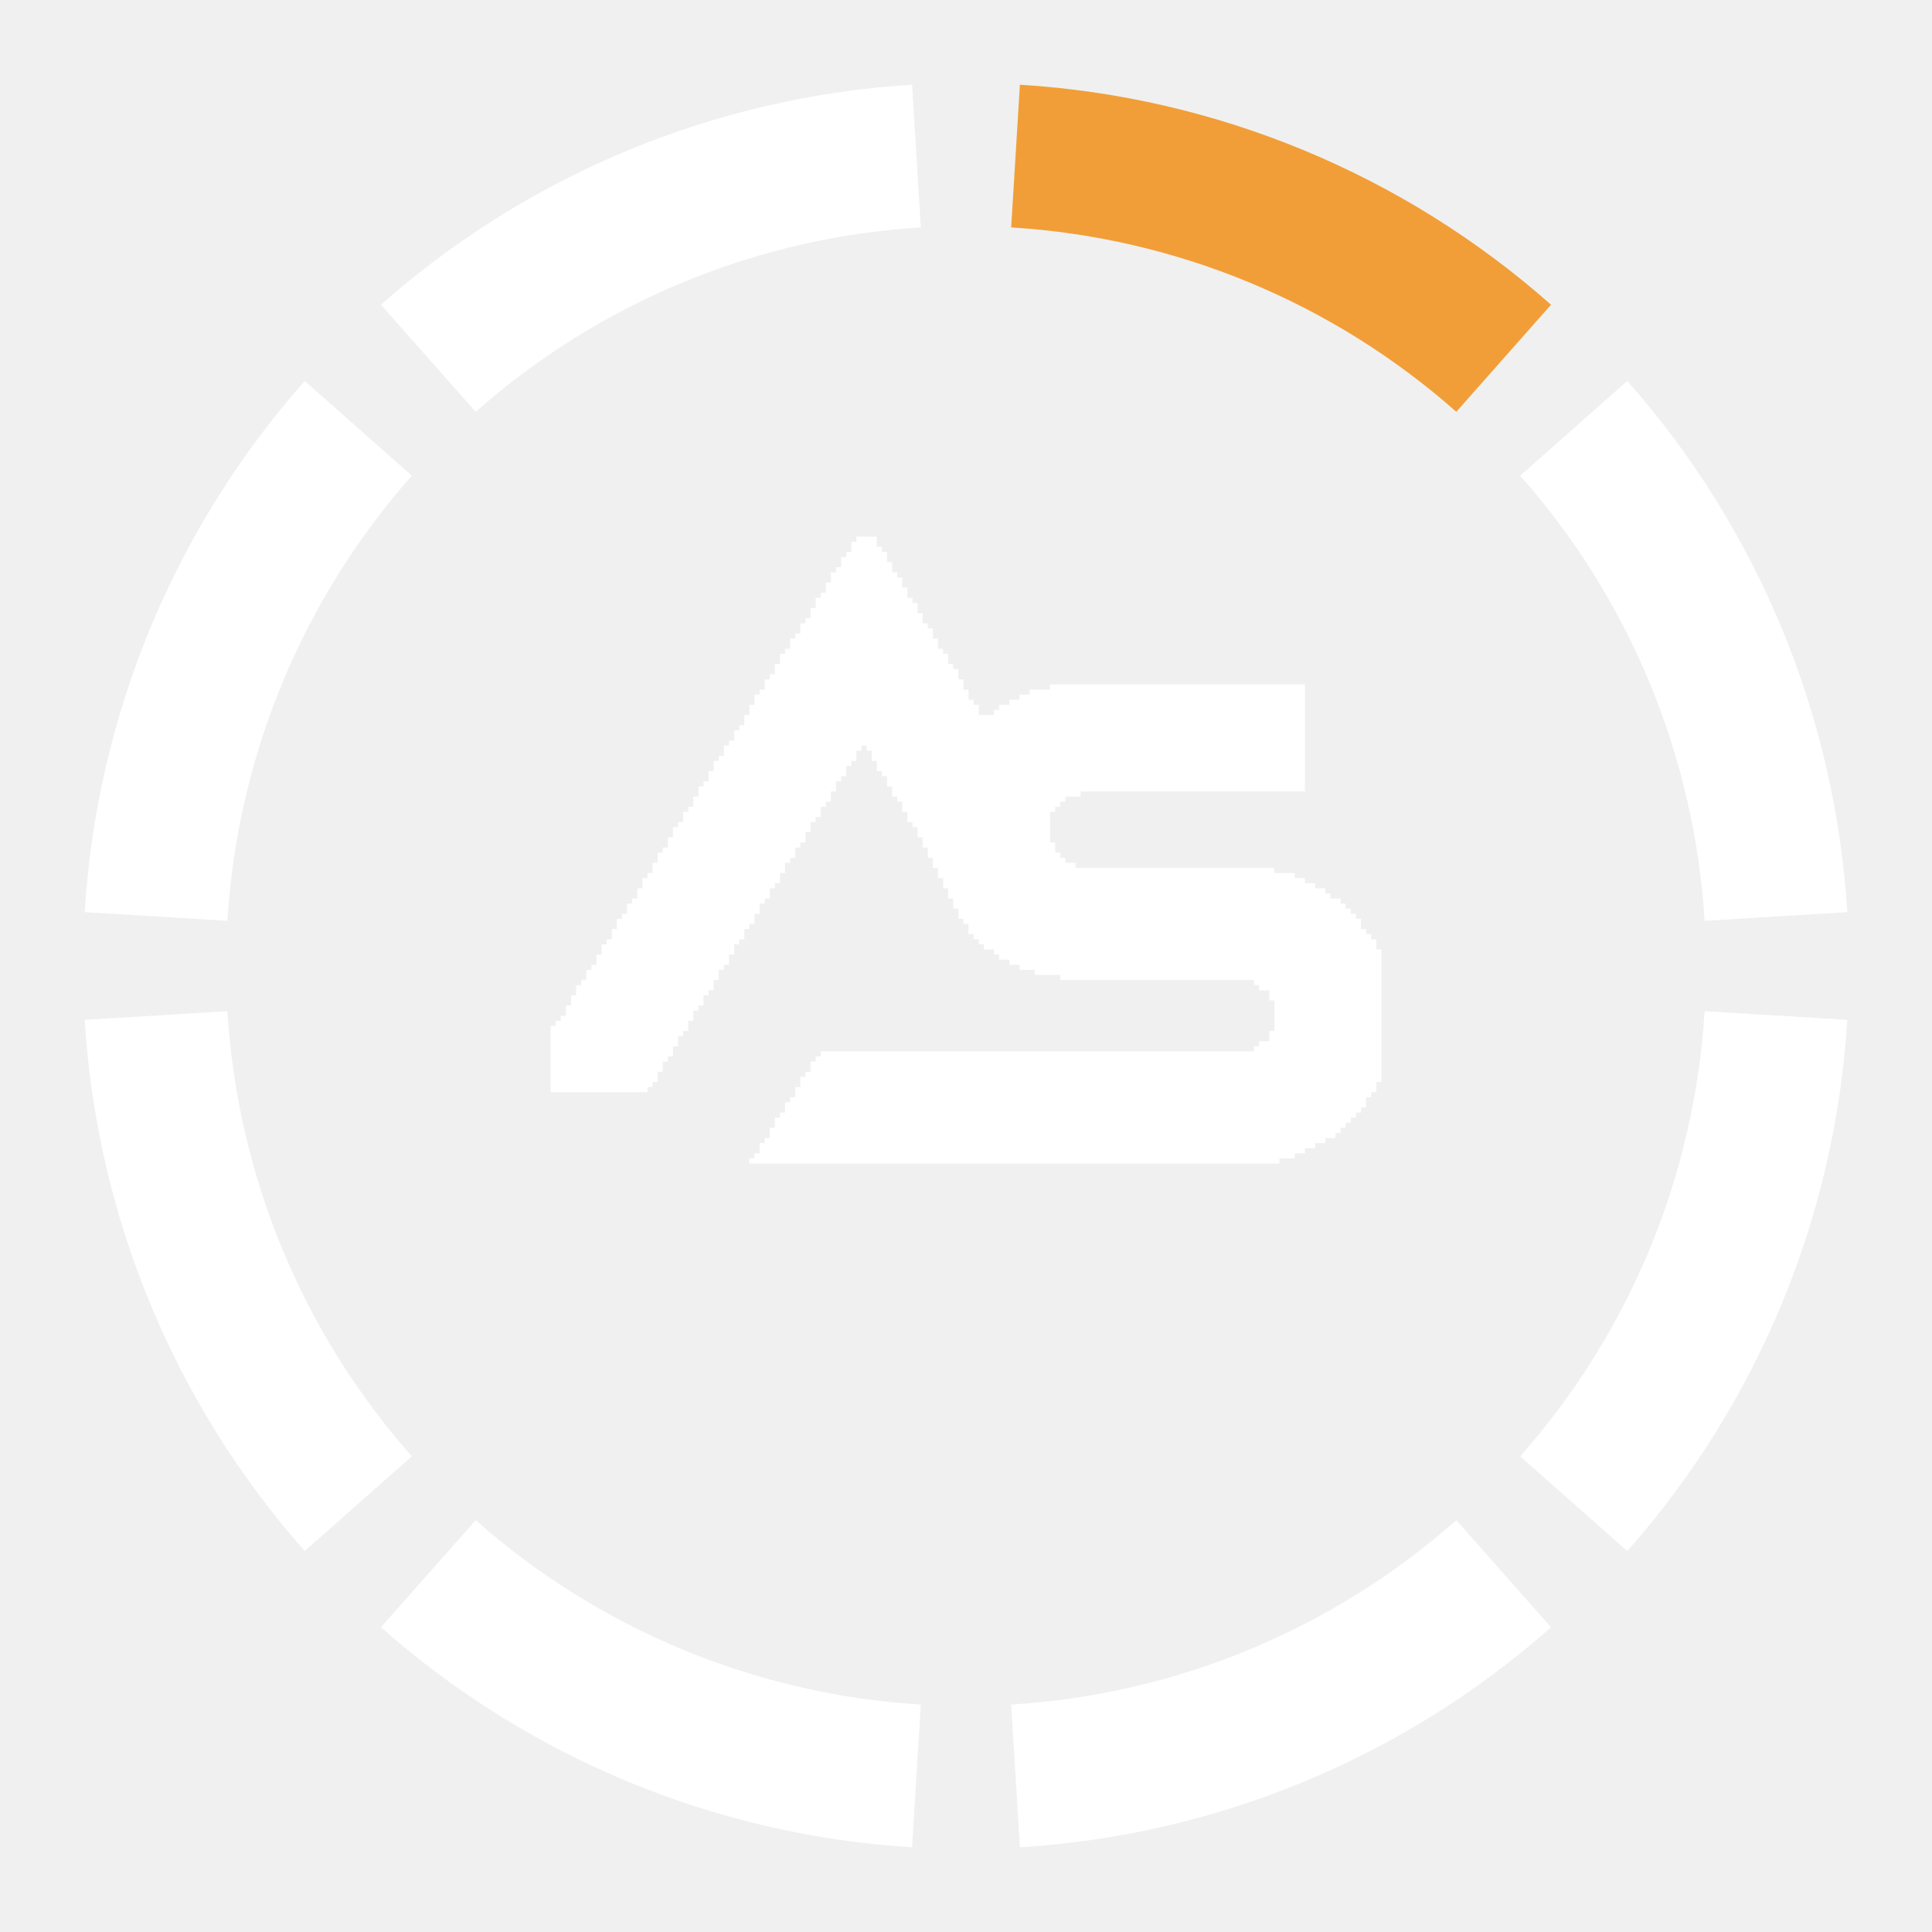
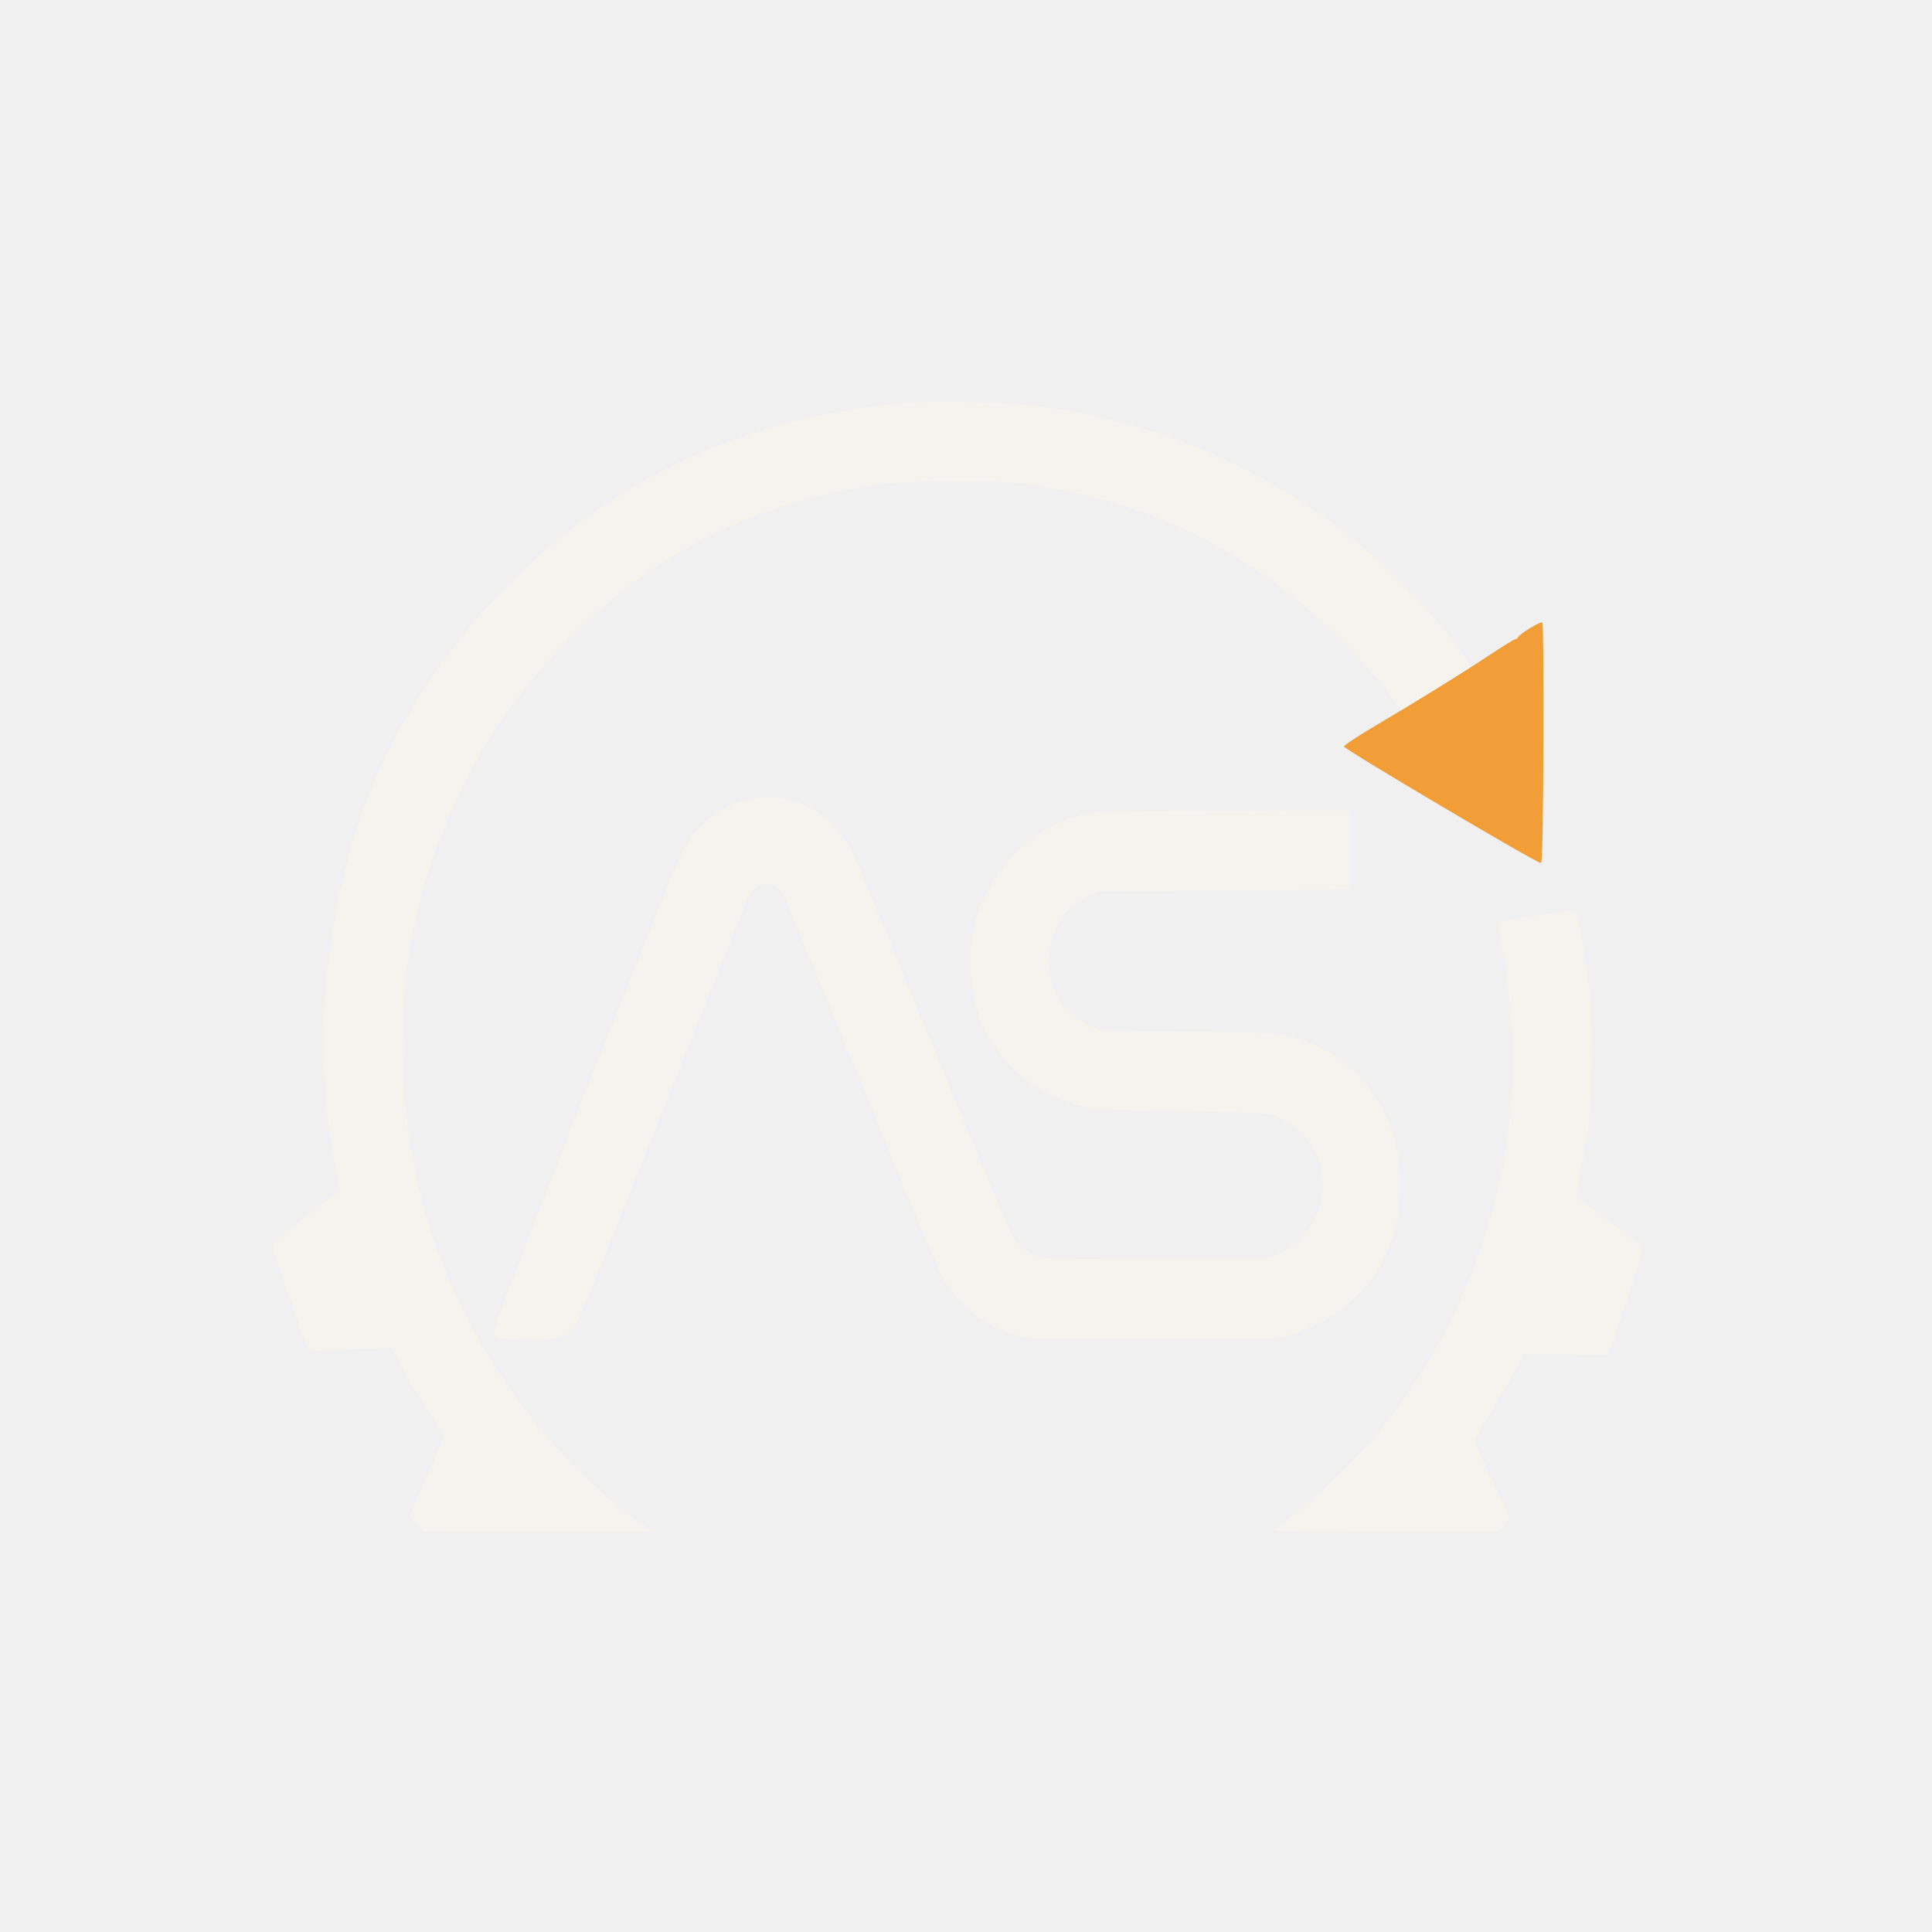
<svg xmlns="http://www.w3.org/2000/svg" viewBox="0 0 100 100" role="img" aria-label="Allround Systems mark — reversed">
-   <path d="M91.922 52.564 A42.0 42.0 0 0 1 81.456 77.830" stroke="#FFFFFF" stroke-width="7.4" stroke-linecap="butt" fill="none" />
-   <path d="M77.830 81.456 A42.0 42.0 0 0 1 52.564 91.922" stroke="#FFFFFF" stroke-width="7.4" stroke-linecap="butt" fill="none" />
-   <path d="M47.436 91.922 A42.0 42.0 0 0 1 22.170 81.456" stroke="#FFFFFF" stroke-width="7.4" stroke-linecap="butt" fill="none" />
-   <path d="M18.544 77.830 A42.0 42.0 0 0 1 8.078 52.564" stroke="#FFFFFF" stroke-width="7.4" stroke-linecap="butt" fill="none" />
-   <path d="M8.078 47.436 A42.0 42.0 0 0 1 18.544 22.170" stroke="#FFFFFF" stroke-width="7.4" stroke-linecap="butt" fill="none" />
-   <path d="M22.170 18.544 A42.0 42.0 0 0 1 47.436 8.078" stroke="#FFFFFF" stroke-width="7.4" stroke-linecap="butt" fill="none" />
-   <path d="M52.564 8.078 A42.0 42.0 0 0 1 77.830 18.544" stroke="#F19E38" stroke-width="7.4" stroke-linecap="butt" fill="none" />
-   <path d="M81.456 22.170 A42.0 42.0 0 0 1 91.922 47.436" stroke="#FFFFFF" stroke-width="7.4" stroke-linecap="butt" fill="none" />
-   <path fill="#FFFFFF" fill-rule="evenodd" d="M 66.224 60.092 L 66.224 59.960 L 66.620 59.960 L 67.015 59.960 L 67.015 59.828 L 67.015 59.696 L 67.279 59.696 L 67.543 59.696 L 67.543 59.564 L 67.543 59.433 L 67.807 59.433 L 68.071 59.433 L 68.071 59.301 L 68.071 59.169 L 68.334 59.169 L 68.598 59.169 L 68.598 59.037 L 68.598 58.905 L 68.862 58.905 L 69.126 58.905 L 69.126 58.773 L 69.126 58.641 L 69.258 58.641 L 69.390 58.641 L 69.390 58.509 L 69.390 58.377 L 69.521 58.377 L 69.653 58.377 L 69.653 58.245 L 69.653 58.113 L 69.785 58.113 L 69.917 58.113 L 69.917 57.982 L 69.917 57.850 L 70.049 57.850 L 70.181 57.850 L 70.181 57.718 L 70.181 57.586 L 70.313 57.586 L 70.445 57.586 L 70.445 57.454 L 70.445 57.322 L 70.577 57.322 L 70.709 57.322 L 70.709 57.058 L 70.709 56.794 L 70.840 56.794 L 70.972 56.794 L 70.972 56.663 L 70.972 56.531 L 71.104 56.531 L 71.236 56.531 L 71.236 56.267 L 71.236 56.003 L 71.368 56.003 L 71.500 56.003 L 71.500 52.574 L 71.500 49.144 L 71.368 49.144 L 71.236 49.144 L 71.236 48.880 L 71.236 48.617 L 71.104 48.617 L 70.972 48.617 L 70.972 48.485 L 70.972 48.353 L 70.840 48.353 L 70.709 48.353 L 70.709 48.221 L 70.709 48.089 L 70.577 48.089 L 70.445 48.089 L 70.445 47.825 L 70.445 47.561 L 70.313 47.561 L 70.181 47.561 L 70.181 47.429 L 70.181 47.298 L 70.049 47.298 L 69.917 47.298 L 69.917 47.166 L 69.917 47.034 L 69.785 47.034 L 69.653 47.034 L 69.653 46.902 L 69.653 46.770 L 69.521 46.770 L 69.390 46.770 L 69.390 46.638 L 69.390 46.506 L 69.126 46.506 L 68.862 46.506 L 68.862 46.374 L 68.862 46.242 L 68.730 46.242 L 68.598 46.242 L 68.598 46.110 L 68.598 45.979 L 68.334 45.979 L 68.071 45.979 L 68.071 45.847 L 68.071 45.715 L 67.807 45.715 L 67.543 45.715 L 67.543 45.583 L 67.543 45.451 L 67.279 45.451 L 67.015 45.451 L 67.015 45.319 L 67.015 45.187 L 66.488 45.187 L 65.960 45.187 L 65.960 45.055 L 65.960 44.923 L 60.816 44.923 L 55.672 44.923 L 55.672 44.791 L 55.672 44.660 L 55.408 44.660 L 55.144 44.660 L 55.144 44.528 L 55.144 44.396 L 55.012 44.396 L 54.880 44.396 L 54.880 44.264 L 54.880 44.132 L 54.748 44.132 L 54.617 44.132 L 54.617 43.868 L 54.617 43.604 L 54.485 43.604 L 54.353 43.604 L 54.353 42.813 L 54.353 42.021 L 54.485 42.021 L 54.617 42.021 L 54.617 41.890 L 54.617 41.758 L 54.748 41.758 L 54.880 41.758 L 54.880 41.626 L 54.880 41.494 L 55.012 41.494 L 55.144 41.494 L 55.144 41.362 L 55.144 41.230 L 55.540 41.230 L 55.936 41.230 L 55.936 41.098 L 55.936 40.966 L 61.739 40.966 L 67.543 40.966 L 67.543 38.196 L 67.543 35.426 L 60.948 35.426 L 54.353 35.426 L 54.353 35.558 L 54.353 35.690 L 53.825 35.690 L 53.298 35.690 L 53.298 35.822 L 53.298 35.954 L 53.034 35.954 L 52.770 35.954 L 52.770 36.086 L 52.770 36.218 L 52.506 36.218 L 52.242 36.218 L 52.242 36.350 L 52.242 36.482 L 51.979 36.482 L 51.715 36.482 L 51.715 36.613 L 51.715 36.745 L 51.583 36.745 L 51.451 36.745 L 51.451 36.877 L 51.451 37.009 L 51.055 37.009 L 50.660 37.009 L 50.660 36.745 L 50.660 36.482 L 50.528 36.482 L 50.396 36.482 L 50.396 36.350 L 50.396 36.218 L 50.264 36.218 L 50.132 36.218 L 50.132 35.954 L 50.132 35.690 L 50.000 35.690 L 49.868 35.690 L 49.868 35.426 L 49.868 35.163 L 49.736 35.163 L 49.604 35.163 L 49.604 34.899 L 49.604 34.635 L 49.472 34.635 L 49.340 34.635 L 49.340 34.503 L 49.340 34.371 L 49.209 34.371 L 49.077 34.371 L 49.077 34.107 L 49.077 33.844 L 48.945 33.844 L 48.813 33.844 L 48.813 33.712 L 48.813 33.580 L 48.681 33.580 L 48.549 33.580 L 48.549 33.316 L 48.549 33.052 L 48.417 33.052 L 48.285 33.052 L 48.285 32.788 L 48.285 32.525 L 48.153 32.525 L 48.021 32.525 L 48.021 32.393 L 48.021 32.261 L 47.890 32.261 L 47.758 32.261 L 47.758 31.997 L 47.758 31.733 L 47.626 31.733 L 47.494 31.733 L 47.494 31.469 L 47.494 31.206 L 47.362 31.206 L 47.230 31.206 L 47.230 31.074 L 47.230 30.942 L 47.098 30.942 L 46.966 30.942 L 46.966 30.678 L 46.966 30.414 L 46.834 30.414 L 46.702 30.414 L 46.702 30.150 L 46.702 29.887 L 46.571 29.887 L 46.439 29.887 L 46.439 29.755 L 46.439 29.623 L 46.307 29.623 L 46.175 29.623 L 46.175 29.359 L 46.175 29.095 L 46.043 29.095 L 45.911 29.095 L 45.911 28.831 L 45.911 28.567 L 45.779 28.567 L 45.647 28.567 L 45.647 28.436 L 45.647 28.304 L 45.515 28.304 L 45.383 28.304 L 45.383 28.040 L 45.383 27.776 L 44.856 27.776 L 44.328 27.776 L 44.328 27.908 L 44.328 28.040 L 44.196 28.040 L 44.064 28.040 L 44.064 28.304 L 44.064 28.567 L 43.933 28.567 L 43.801 28.567 L 43.801 28.699 L 43.801 28.831 L 43.669 28.831 L 43.537 28.831 L 43.537 29.095 L 43.537 29.359 L 43.405 29.359 L 43.273 29.359 L 43.273 29.491 L 43.273 29.623 L 43.141 29.623 L 43.009 29.623 L 43.009 29.887 L 43.009 30.150 L 42.877 30.150 L 42.745 30.150 L 42.745 30.414 L 42.745 30.678 L 42.613 30.678 L 42.482 30.678 L 42.482 30.810 L 42.482 30.942 L 42.350 30.942 L 42.218 30.942 L 42.218 31.206 L 42.218 31.469 L 42.086 31.469 L 41.954 31.469 L 41.954 31.733 L 41.954 31.997 L 41.822 31.997 L 41.690 31.997 L 41.690 32.129 L 41.690 32.261 L 41.558 32.261 L 41.426 32.261 L 41.426 32.525 L 41.426 32.788 L 41.294 32.788 L 41.163 32.788 L 41.163 32.920 L 41.163 33.052 L 41.031 33.052 L 40.899 33.052 L 40.899 33.316 L 40.899 33.580 L 40.767 33.580 L 40.635 33.580 L 40.635 33.712 L 40.635 33.844 L 40.503 33.844 L 40.371 33.844 L 40.371 34.107 L 40.371 34.371 L 40.239 34.371 L 40.107 34.371 L 40.107 34.635 L 40.107 34.899 L 39.975 34.899 L 39.844 34.899 L 39.844 35.031 L 39.844 35.163 L 39.712 35.163 L 39.580 35.163 L 39.580 35.426 L 39.580 35.690 L 39.448 35.690 L 39.316 35.690 L 39.316 35.822 L 39.316 35.954 L 39.184 35.954 L 39.052 35.954 L 39.052 36.218 L 39.052 36.482 L 38.920 36.482 L 38.788 36.482 L 38.788 36.745 L 38.788 37.009 L 38.656 37.009 L 38.525 37.009 L 38.525 37.273 L 38.525 37.537 L 38.393 37.537 L 38.261 37.537 L 38.261 37.669 L 38.261 37.801 L 38.129 37.801 L 37.997 37.801 L 37.997 38.064 L 37.997 38.328 L 37.865 38.328 L 37.733 38.328 L 37.733 38.460 L 37.733 38.592 L 37.601 38.592 L 37.469 38.592 L 37.469 38.856 L 37.469 39.120 L 37.337 39.120 L 37.206 39.120 L 37.206 39.252 L 37.206 39.383 L 37.074 39.383 L 36.942 39.383 L 36.942 39.647 L 36.942 39.911 L 36.810 39.911 L 36.678 39.911 L 36.678 40.175 L 36.678 40.439 L 36.546 40.439 L 36.414 40.439 L 36.414 40.571 L 36.414 40.702 L 36.282 40.702 L 36.150 40.702 L 36.150 40.966 L 36.150 41.230 L 36.018 41.230 L 35.887 41.230 L 35.887 41.494 L 35.887 41.758 L 35.755 41.758 L 35.623 41.758 L 35.623 41.890 L 35.623 42.021 L 35.491 42.021 L 35.359 42.021 L 35.359 42.285 L 35.359 42.549 L 35.227 42.549 L 35.095 42.549 L 35.095 42.681 L 35.095 42.813 L 34.963 42.813 L 34.831 42.813 L 34.831 43.077 L 34.831 43.340 L 34.699 43.340 L 34.567 43.340 L 34.567 43.604 L 34.567 43.868 L 34.436 43.868 L 34.304 43.868 L 34.304 44.000 L 34.304 44.132 L 34.172 44.132 L 34.040 44.132 L 34.040 44.396 L 34.040 44.660 L 33.908 44.660 L 33.776 44.660 L 33.776 44.923 L 33.776 45.187 L 33.644 45.187 L 33.512 45.187 L 33.512 45.319 L 33.512 45.451 L 33.380 45.451 L 33.248 45.451 L 33.248 45.715 L 33.248 45.979 L 33.117 45.979 L 32.985 45.979 L 32.985 46.242 L 32.985 46.506 L 32.853 46.506 L 32.721 46.506 L 32.721 46.638 L 32.721 46.770 L 32.589 46.770 L 32.457 46.770 L 32.457 47.034 L 32.457 47.298 L 32.325 47.298 L 32.193 47.298 L 32.193 47.429 L 32.193 47.561 L 32.061 47.561 L 31.929 47.561 L 31.929 47.825 L 31.929 48.089 L 31.798 48.089 L 31.666 48.089 L 31.666 48.353 L 31.666 48.617 L 31.534 48.617 L 31.402 48.617 L 31.402 48.748 L 31.402 48.880 L 31.270 48.880 L 31.138 48.880 L 31.138 49.144 L 31.138 49.408 L 31.006 49.408 L 30.874 49.408 L 30.874 49.672 L 30.874 49.936 L 30.742 49.936 L 30.610 49.936 L 30.610 50.067 L 30.610 50.199 L 30.479 50.199 L 30.347 50.199 L 30.347 50.463 L 30.347 50.727 L 30.215 50.727 L 30.083 50.727 L 30.083 50.859 L 30.083 50.991 L 29.951 50.991 L 29.819 50.991 L 29.819 51.255 L 29.819 51.518 L 29.687 51.518 L 29.555 51.518 L 29.555 51.782 L 29.555 52.046 L 29.423 52.046 L 29.291 52.046 L 29.291 52.310 L 29.291 52.574 L 29.160 52.574 L 29.028 52.574 L 29.028 52.706 L 29.028 52.837 L 28.896 52.837 L 28.764 52.837 L 28.764 52.969 L 28.764 53.101 L 28.632 53.101 L 28.500 53.101 L 28.500 54.816 L 28.500 56.531 L 31.006 56.531 L 33.512 56.531 L 33.512 56.399 L 33.512 56.267 L 33.644 56.267 L 33.776 56.267 L 33.776 56.135 L 33.776 56.003 L 33.908 56.003 L 34.040 56.003 L 34.040 55.739 L 34.040 55.475 L 34.172 55.475 L 34.304 55.475 L 34.304 55.212 L 34.304 54.948 L 34.436 54.948 L 34.567 54.948 L 34.567 54.816 L 34.567 54.684 L 34.699 54.684 L 34.831 54.684 L 34.831 54.420 L 34.831 54.156 L 34.963 54.156 L 35.095 54.156 L 35.095 53.893 L 35.095 53.629 L 35.227 53.629 L 35.359 53.629 L 35.359 53.497 L 35.359 53.365 L 35.491 53.365 L 35.623 53.365 L 35.623 53.101 L 35.623 52.837 L 35.755 52.837 L 35.887 52.837 L 35.887 52.574 L 35.887 52.310 L 36.018 52.310 L 36.150 52.310 L 36.150 52.178 L 36.150 52.046 L 36.282 52.046 L 36.414 52.046 L 36.414 51.782 L 36.414 51.518 L 36.546 51.518 L 36.678 51.518 L 36.678 51.387 L 36.678 51.255 L 36.810 51.255 L 36.942 51.255 L 36.942 50.991 L 36.942 50.727 L 37.074 50.727 L 37.206 50.727 L 37.206 50.463 L 37.206 50.199 L 37.337 50.199 L 37.469 50.199 L 37.469 50.067 L 37.469 49.936 L 37.601 49.936 L 37.733 49.936 L 37.733 49.672 L 37.733 49.408 L 37.865 49.408 L 37.997 49.408 L 37.997 49.144 L 37.997 48.880 L 38.129 48.880 L 38.261 48.880 L 38.261 48.748 L 38.261 48.617 L 38.393 48.617 L 38.525 48.617 L 38.525 48.353 L 38.525 48.089 L 38.656 48.089 L 38.788 48.089 L 38.788 47.957 L 38.788 47.825 L 38.920 47.825 L 39.052 47.825 L 39.052 47.561 L 39.052 47.298 L 39.184 47.298 L 39.316 47.298 L 39.316 47.034 L 39.316 46.770 L 39.448 46.770 L 39.580 46.770 L 39.580 46.638 L 39.580 46.506 L 39.712 46.506 L 39.844 46.506 L 39.844 46.242 L 39.844 45.979 L 39.975 45.979 L 40.107 45.979 L 40.107 45.847 L 40.107 45.715 L 40.239 45.715 L 40.371 45.715 L 40.371 45.451 L 40.371 45.187 L 40.503 45.187 L 40.635 45.187 L 40.635 44.923 L 40.635 44.660 L 40.767 44.660 L 40.899 44.660 L 40.899 44.528 L 40.899 44.396 L 41.031 44.396 L 41.163 44.396 L 41.163 44.132 L 41.163 43.868 L 41.294 43.868 L 41.426 43.868 L 41.426 43.736 L 41.426 43.604 L 41.558 43.604 L 41.690 43.604 L 41.690 43.340 L 41.690 43.077 L 41.822 43.077 L 41.954 43.077 L 41.954 42.813 L 41.954 42.549 L 42.086 42.549 L 42.218 42.549 L 42.218 42.417 L 42.218 42.285 L 42.350 42.285 L 42.482 42.285 L 42.482 42.021 L 42.482 41.758 L 42.613 41.758 L 42.745 41.758 L 42.745 41.626 L 42.745 41.494 L 42.877 41.494 L 43.009 41.494 L 43.009 41.230 L 43.009 40.966 L 43.141 40.966 L 43.273 40.966 L 43.273 40.702 L 43.273 40.439 L 43.405 40.439 L 43.537 40.439 L 43.537 40.307 L 43.537 40.175 L 43.669 40.175 L 43.801 40.175 L 43.801 39.911 L 43.801 39.647 L 43.933 39.647 L 44.064 39.647 L 44.064 39.515 L 44.064 39.383 L 44.196 39.383 L 44.328 39.383 L 44.328 39.120 L 44.328 38.856 L 44.460 38.856 L 44.592 38.856 L 44.592 38.724 L 44.592 38.592 L 44.724 38.592 L 44.856 38.592 L 44.856 38.724 L 44.856 38.856 L 44.988 38.856 L 45.120 38.856 L 45.120 39.120 L 45.120 39.383 L 45.252 39.383 L 45.383 39.383 L 45.383 39.647 L 45.383 39.911 L 45.515 39.911 L 45.647 39.911 L 45.647 40.043 L 45.647 40.175 L 45.779 40.175 L 45.911 40.175 L 45.911 40.439 L 45.911 40.702 L 46.043 40.702 L 46.175 40.702 L 46.175 40.966 L 46.175 41.230 L 46.307 41.230 L 46.439 41.230 L 46.439 41.362 L 46.439 41.494 L 46.571 41.494 L 46.702 41.494 L 46.702 41.758 L 46.702 42.021 L 46.834 42.021 L 46.966 42.021 L 46.966 42.285 L 46.966 42.549 L 47.098 42.549 L 47.230 42.549 L 47.230 42.681 L 47.230 42.813 L 47.362 42.813 L 47.494 42.813 L 47.494 43.077 L 47.494 43.340 L 47.626 43.340 L 47.758 43.340 L 47.758 43.604 L 47.758 43.868 L 47.890 43.868 L 48.021 43.868 L 48.021 44.132 L 48.021 44.396 L 48.153 44.396 L 48.285 44.396 L 48.285 44.660 L 48.285 44.923 L 48.417 44.923 L 48.549 44.923 L 48.549 45.187 L 48.549 45.451 L 48.681 45.451 L 48.813 45.451 L 48.813 45.715 L 48.813 45.979 L 48.945 45.979 L 49.077 45.979 L 49.077 46.242 L 49.077 46.506 L 49.209 46.506 L 49.340 46.506 L 49.340 46.770 L 49.340 47.034 L 49.472 47.034 L 49.604 47.034 L 49.604 47.298 L 49.604 47.561 L 49.736 47.561 L 49.868 47.561 L 49.868 47.693 L 49.868 47.825 L 50.000 47.825 L 50.132 47.825 L 50.132 48.089 L 50.132 48.353 L 50.264 48.353 L 50.396 48.353 L 50.396 48.485 L 50.396 48.617 L 50.528 48.617 L 50.660 48.617 L 50.660 48.748 L 50.660 48.880 L 50.791 48.880 L 50.923 48.880 L 50.923 49.012 L 50.923 49.144 L 51.187 49.144 L 51.451 49.144 L 51.451 49.276 L 51.451 49.408 L 51.583 49.408 L 51.715 49.408 L 51.715 49.540 L 51.715 49.672 L 51.979 49.672 L 52.242 49.672 L 52.242 49.804 L 52.242 49.936 L 52.506 49.936 L 52.770 49.936 L 52.770 50.067 L 52.770 50.199 L 53.166 50.199 L 53.561 50.199 L 53.561 50.331 L 53.561 50.463 L 54.221 50.463 L 54.880 50.463 L 54.880 50.595 L 54.880 50.727 L 59.893 50.727 L 64.905 50.727 L 64.905 50.859 L 64.905 50.991 L 65.037 50.991 L 65.169 50.991 L 65.169 51.123 L 65.169 51.255 L 65.433 51.255 L 65.696 51.255 L 65.696 51.518 L 65.696 51.782 L 65.828 51.782 L 65.960 51.782 L 65.960 52.574 L 65.960 53.365 L 65.828 53.365 L 65.696 53.365 L 65.696 53.629 L 65.696 53.893 L 65.433 53.893 L 65.169 53.893 L 65.169 54.025 L 65.169 54.156 L 65.037 54.156 L 64.905 54.156 L 64.905 54.288 L 64.905 54.420 L 53.693 54.420 L 42.482 54.420 L 42.482 54.552 L 42.482 54.684 L 42.350 54.684 L 42.218 54.684 L 42.218 54.816 L 42.218 54.948 L 42.086 54.948 L 41.954 54.948 L 41.954 55.212 L 41.954 55.475 L 41.822 55.475 L 41.690 55.475 L 41.690 55.607 L 41.690 55.739 L 41.558 55.739 L 41.426 55.739 L 41.426 56.003 L 41.426 56.267 L 41.294 56.267 L 41.163 56.267 L 41.163 56.531 L 41.163 56.794 L 41.031 56.794 L 40.899 56.794 L 40.899 56.926 L 40.899 57.058 L 40.767 57.058 L 40.635 57.058 L 40.635 57.322 L 40.635 57.586 L 40.503 57.586 L 40.371 57.586 L 40.371 57.718 L 40.371 57.850 L 40.239 57.850 L 40.107 57.850 L 40.107 58.113 L 40.107 58.377 L 39.975 58.377 L 39.844 58.377 L 39.844 58.641 L 39.844 58.905 L 39.712 58.905 L 39.580 58.905 L 39.580 59.037 L 39.580 59.169 L 39.448 59.169 L 39.316 59.169 L 39.316 59.433 L 39.316 59.696 L 39.184 59.696 L 39.052 59.696 L 39.052 59.828 L 39.052 59.960 L 38.920 59.960 L 38.788 59.960 L 38.788 60.092 L 38.788 60.224 L 52.506 60.224 L 66.224 60.224 L 66.224 60.092 Z" />
+   <path fill="#F5F3ED" fill-rule="evenodd" d="M32.65 78.47 C29.14 75.82 25.87 71.76 23.84 67.52 C21.82 63.30 20.82 58.90 20.83 54.18 C20.83 49.70 21.67 45.74 23.48 41.73 C24.95 38.46 26.74 35.86 29.38 33.16 C33.77 28.66 38.89 26.07 45.32 25.09 C46.81 24.86 51.71 24.83 53.12 25.04 C58.31 25.81 62.41 27.49 66.38 30.46 C68.38 31.95 70.83 34.41 72.17 36.28 L72.53 36.77 L74.24 35.71 C75.18 35.13 76.00 34.61 76.05 34.56 C76.26 34.36 74.35 31.97 72.55 30.16 C67.30 24.92 60.40 21.68 52.85 20.93 C51.55 20.80 47.66 20.77 46.65 20.87 C42.36 21.33 39.43 22.07 36.06 23.53 C27.68 27.19 20.87 34.84 18.25 43.55 C17.10 47.36 16.56 51.96 16.80 55.81 C16.91 57.61 17.20 59.83 17.48 61.00 L17.62 61.59 L16.05 62.79 C15.19 63.45 14.39 64.10 14.27 64.22 L14.06 64.45 L14.63 66.13 C15.70 69.27 15.85 69.69 15.97 69.83 C16.06 69.94 16.24 69.97 16.58 69.93 C16.85 69.90 17.79 69.85 18.66 69.82 L20.24 69.76 L20.87 70.89 C21.22 71.52 21.84 72.54 22.25 73.18 L23.01 74.33 L22.13 76.30 C21.64 77.39 21.25 78.35 21.25 78.43 C21.25 78.51 21.40 78.74 21.59 78.93 L21.92 79.28 L27.83 79.28 L33.73 79.28 L32.65 78.47 Z M77.84 78.96 C78.00 78.78 78.12 78.58 78.12 78.53 C78.12 78.47 77.71 77.59 77.22 76.56 C76.73 75.54 76.32 74.66 76.32 74.61 C76.32 74.56 76.67 73.94 77.10 73.23 C77.53 72.52 78.11 71.52 78.38 71.00 L78.89 70.07 L81.07 70.10 L83.25 70.14 L84.17 67.40 C84.87 65.32 85.06 64.62 84.98 64.52 C84.84 64.36 82.06 62.25 81.77 62.08 L81.57 61.97 L81.80 60.77 C82.27 58.32 82.38 57.14 82.39 54.44 C82.39 52.50 82.34 51.53 82.20 50.58 C81.95 48.88 81.63 47.23 81.53 47.14 C81.45 47.07 77.70 47.64 77.60 47.74 C77.57 47.76 77.61 48.13 77.68 48.55 C78.59 53.60 78.50 57.63 77.39 62.10 C76.28 66.56 74.15 70.77 71.19 74.31 C70.27 75.42 68.10 77.50 66.97 78.38 C66.44 78.78 65.97 79.15 65.91 79.19 C65.86 79.24 68.46 79.28 71.69 79.28 L77.57 79.28 L77.84 78.96 Z M29.17 69.16 C29.38 69.06 29.65 68.82 29.78 68.62 C29.90 68.43 30.49 67.05 31.09 65.56 C31.68 64.07 33.49 59.51 35.12 55.44 C36.75 51.37 38.24 47.64 38.44 47.14 C38.64 46.63 38.91 46.12 39.05 45.99 C39.50 45.57 40.24 45.71 40.53 46.28 C40.66 46.55 42.42 50.80 44.61 56.13 C48.51 65.66 48.66 66.02 49.25 66.82 C50.09 67.96 51.19 68.70 52.65 69.10 L53.33 69.29 L59.67 69.29 L66.01 69.29 L66.70 69.11 C68.45 68.63 70.14 67.46 71.10 66.05 C71.96 64.79 72.38 63.49 72.48 61.78 C72.69 58.32 70.81 55.18 67.85 54.01 C66.46 53.46 66.39 53.46 61.52 53.39 L56.92 53.33 L56.34 53.06 C54.78 52.32 53.95 50.57 54.37 48.89 C54.66 47.69 55.22 46.99 56.34 46.39 L56.82 46.14 L63.37 46.09 L69.93 46.04 L69.93 43.99 L69.93 41.94 L63.44 41.96 C59.87 41.97 56.73 42.02 56.46 42.07 C54.41 42.46 52.60 43.70 51.46 45.51 C50.49 47.03 50.15 48.38 50.24 50.26 C50.34 52.34 50.99 53.84 52.38 55.24 C53.33 56.20 54.40 56.81 55.81 57.21 L56.61 57.43 L61.05 57.50 C63.65 57.54 65.62 57.62 65.81 57.69 C67.57 58.29 68.62 59.86 68.46 61.67 C68.34 63.11 67.41 64.39 66.09 64.93 L65.49 65.17 L59.73 65.17 C53.37 65.17 53.63 65.19 52.83 64.49 C52.55 64.25 52.32 63.85 51.97 63.02 C51.12 60.99 48.67 55.07 47.67 52.64 C44.23 44.23 44.16 44.08 43.63 43.32 C41.53 40.31 37.10 40.70 35.34 44.03 C35.02 44.65 31.67 52.99 29.25 59.20 C26.06 67.39 25.58 68.65 25.58 68.93 C25.58 69.31 25.63 69.32 27.38 69.33 C28.54 69.34 28.87 69.31 29.17 69.16 Z" />
+   <path fill="#F19E38" fill-rule="evenodd" d="M79.89 38.48 C79.90 35.08 79.88 32.27 79.83 32.22 C79.75 32.14 78.63 32.82 78.56 33.00 C78.54 33.05 78.48 33.09 78.42 33.09 C78.37 33.09 77.77 33.46 77.09 33.91 C75.62 34.89 73.15 36.41 71.06 37.64 C70.24 38.13 69.56 38.58 69.56 38.64 C69.56 38.77 79.60 44.72 79.76 44.67 C79.83 44.65 79.87 42.47 79.89 38.48 Z" />
</svg>
